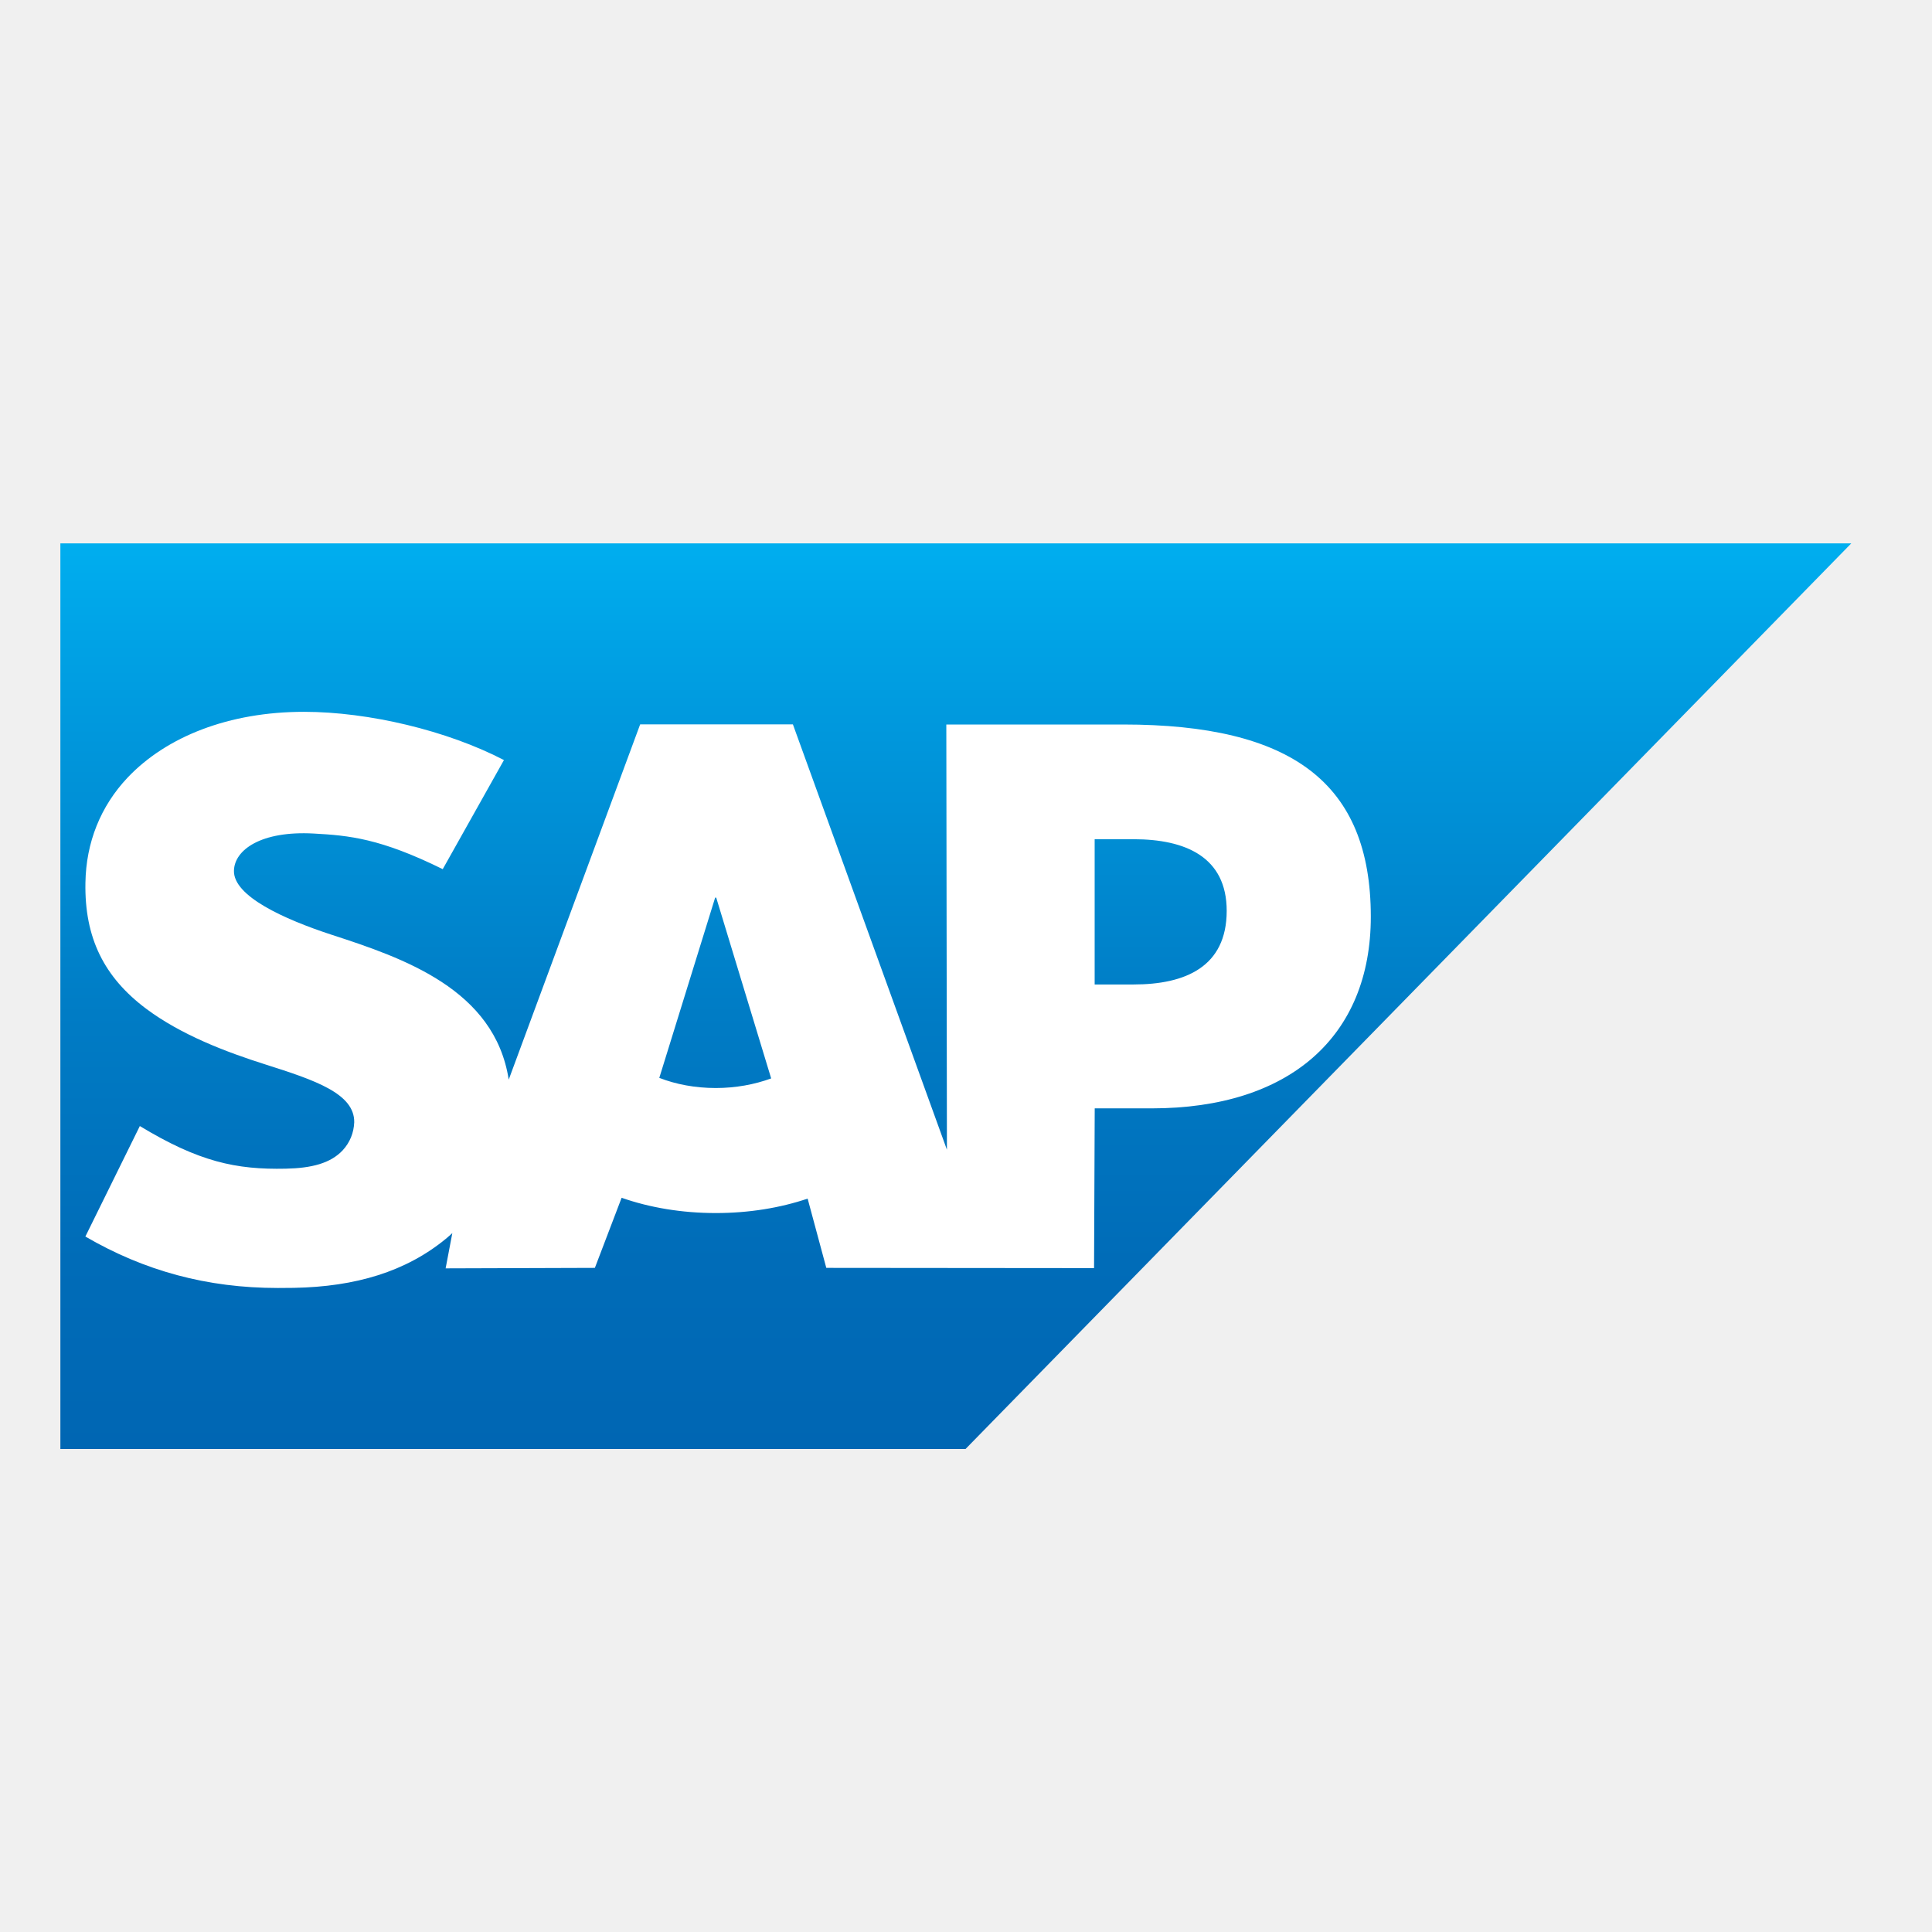
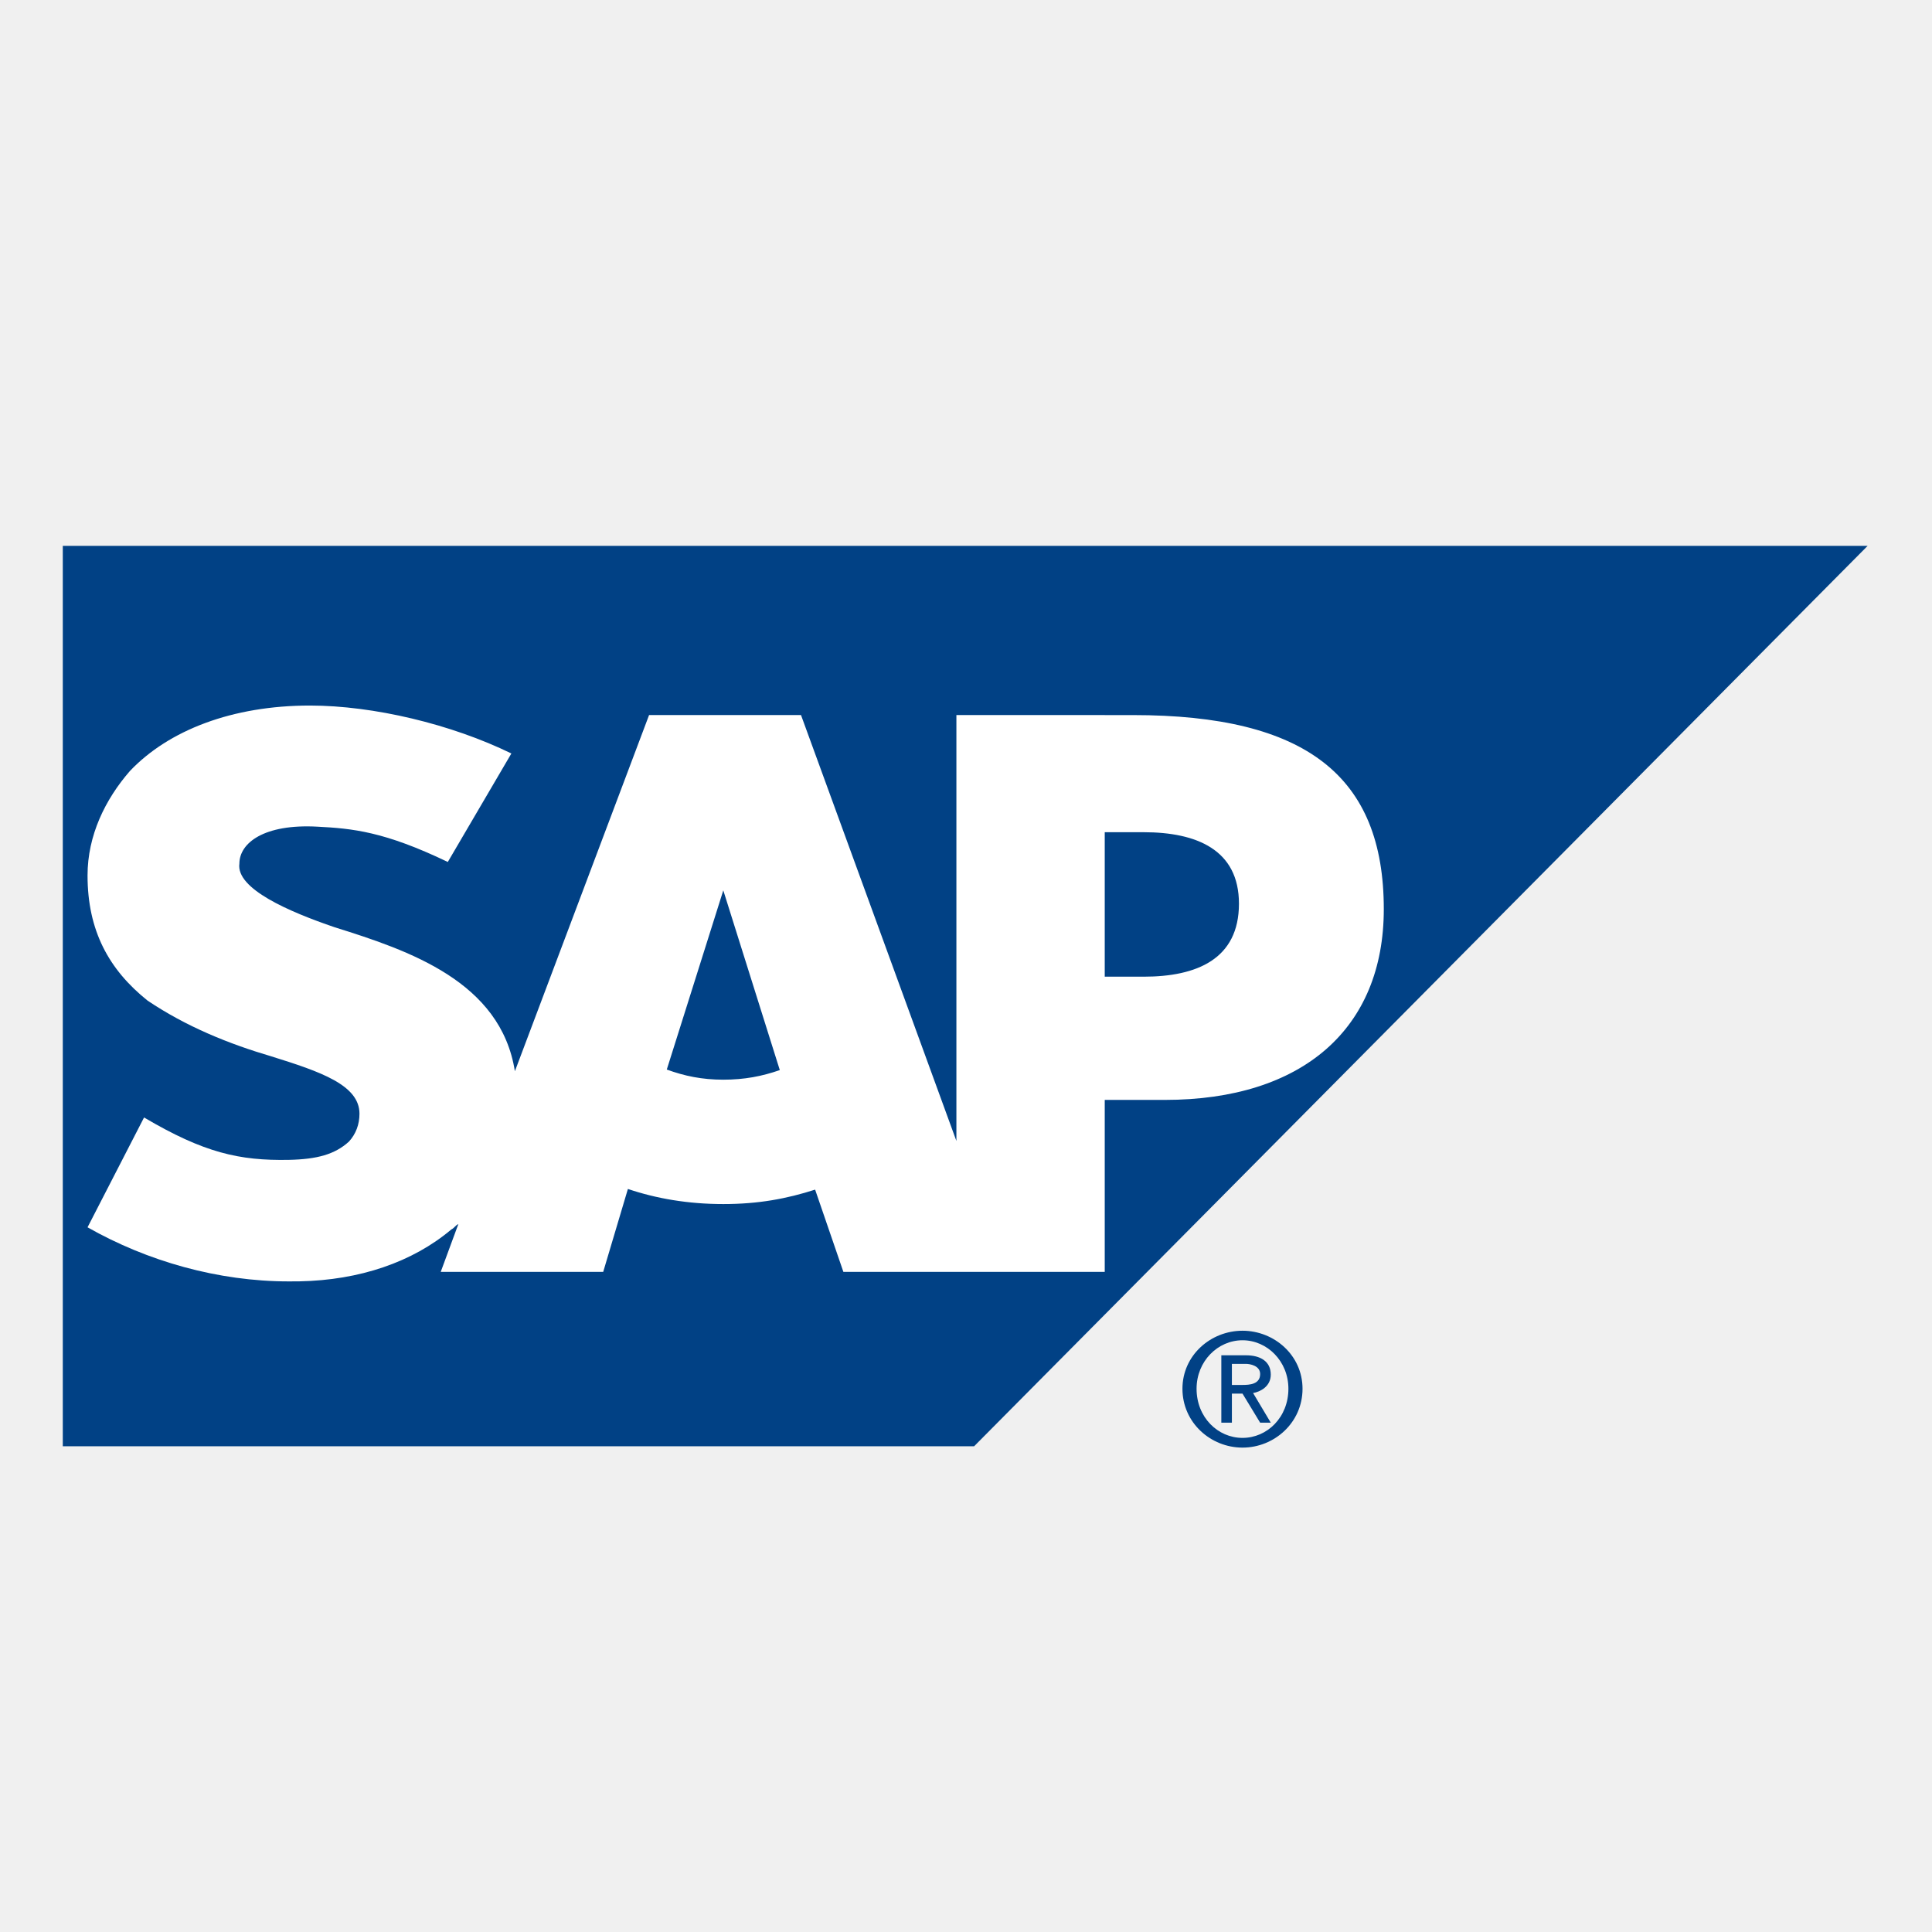
<svg xmlns="http://www.w3.org/2000/svg" width="32px" height="32px" viewBox="0 0 32 32" version="1.1">
-   <defs>
-     <linearGradient x1="50%" y1="0%" x2="50%" y2="100.002%" id="linearGradient-1">
-       <stop stop-color="#00AEEF" offset="0%" />
-       <stop stop-color="#0097DC" offset="21.2%" />
-       <stop stop-color="#007CC5" offset="51.9%" />
-       <stop stop-color="#006CB8" offset="79.2%" />
-       <stop stop-color="#0066B3" offset="100%" />
-     </linearGradient>
-   </defs>
+   <defs />
  <g id="icons/underlying-assets/otc-stocks/ic-sap" stroke="none" stroke-width="1" fill="none" fill-rule="evenodd">
-     <g id="sap-logo-svg" transform="translate(1, 9)">
-       <polyline id="Shape" fill="url(#linearGradient-1)" points="0 15 14.992 15 29.663 0 0 0 0 15" />
-       <path d="M17.603,3 L14.674,3 L14.684,10.043 L12.133,2.998 L9.603,2.998 L7.426,8.882 C7.194,7.385 5.68,6.868 4.488,6.481 C3.701,6.223 2.866,5.843 2.875,5.423 C2.881,5.078 3.322,4.758 4.196,4.806 C4.783,4.838 5.302,4.887 6.333,5.396 L7.347,3.589 C6.407,3.1 5.107,2.791 4.04,2.79 L4.034,2.79 C2.79,2.79 1.755,3.202 1.113,3.88 C0.666,4.353 0.425,4.955 0.415,5.621 C0.398,6.537 0.727,7.186 1.417,7.705 C2,8.142 2.746,8.425 3.403,8.633 C4.213,8.89 4.875,9.113 4.867,9.589 C4.86,9.762 4.796,9.924 4.674,10.055 C4.472,10.268 4.162,10.348 3.734,10.357 C2.906,10.375 2.293,10.242 1.316,9.651 L0.414,11.481 C1.39,12.049 2.426,12.333 3.603,12.333 L3.868,12.331 C4.893,12.312 5.724,12.061 6.385,11.518 C6.423,11.487 6.457,11.456 6.492,11.424 L6.381,12.008 L8.853,12 L9.296,10.839 C9.762,11.002 10.293,11.092 10.855,11.092 C11.404,11.092 11.92,11.007 12.377,10.853 L12.686,12 L17.121,12.004 L17.132,9.358 L18.076,9.358 C20.357,9.358 21.705,8.172 21.705,6.182 C21.704,3.965 20.393,3 17.603,3 Z M10.855,9.021 C10.515,9.021 10.195,8.96 9.92,8.853 L10.845,5.868 L10.863,5.868 L11.773,8.862 C11.499,8.962 11.187,9.021 10.855,9.021 L10.855,9.021 Z M17.775,7.306 L17.131,7.306 L17.131,4.9 L17.775,4.9 C18.633,4.9 19.318,5.192 19.318,6.087 C19.317,7.014 18.633,7.306 17.775,7.306 L17.775,7.306 Z" id="Shape" fill="#FFFFFF" />
-       <polygon id="Shape" points="0 0 30 0 30 15 0 15" />
+     <g id="SAP-Logo" transform="translate(1, 9)">
+       <polyline id="path25030" fill="#014185" fill-rule="nonzero" points="0.04 14.955 15.134 14.955 29.934 0.041 0.04 0.041 0.04 14.955" />
+       <path d="M17.766,2.844 L14.841,2.843 L14.841,9.898 L12.267,2.843 L9.751,2.843 L7.528,8.743 C7.294,7.257 5.773,6.743 4.545,6.359 C3.784,6.1 2.907,5.72 2.965,5.305 C2.965,4.961 3.375,4.645 4.252,4.692 C4.837,4.722 5.364,4.771 6.417,5.277 L7.47,3.48 C6.475,2.994 5.188,2.687 4.135,2.686 C2.848,2.686 1.795,3.094 1.152,3.77 C0.742,4.241 0.45,4.838 0.45,5.5 C0.45,6.412 0.801,7.058 1.444,7.573 C2.088,8.006 2.79,8.289 3.492,8.496 C4.311,8.751 4.954,8.972 4.954,9.447 C4.954,9.622 4.896,9.781 4.779,9.909 C4.545,10.121 4.252,10.201 3.784,10.211 C2.965,10.226 2.38,10.095 1.386,9.509 L0.45,11.328 C1.444,11.892 2.614,12.224 3.784,12.224 L3.96,12.223 C4.954,12.204 5.832,11.906 6.475,11.364 C6.534,11.333 6.534,11.303 6.592,11.274 L6.3,12.066 L8.991,12.066 L9.4,10.693 C9.868,10.851 10.395,10.943 10.98,10.943 C11.565,10.943 12.033,10.854 12.501,10.704 L12.969,12.066 L17.298,12.066 L17.298,9.218 L18.293,9.218 C20.574,9.218 21.92,8.038 21.92,6.058 C21.92,3.855 20.633,2.844 17.766,2.844 Z M10.98,8.883 C10.629,8.883 10.336,8.822 10.044,8.715 L10.98,5.747 L11.916,8.724 C11.623,8.826 11.331,8.883 10.98,8.883 Z M17.942,7.177 L17.298,7.177 L17.298,4.784 L17.942,4.784 C18.819,4.784 19.521,5.074 19.521,5.968 C19.521,6.888 18.819,7.177 17.942,7.177 Z" id="path25032" fill="#FFFFFF" />
+       <path d="M18.819,14.002 C18.819,13.546 19.17,13.199 19.58,13.199 C19.989,13.199 20.34,13.546 20.34,14.002 C20.34,14.475 19.989,14.816 19.58,14.816 C19.17,14.816 18.819,14.475 18.819,14.002 Z M19.58,14.977 C20.106,14.977 20.574,14.564 20.574,14.002 C20.574,13.448 20.106,13.041 19.58,13.041 C19.053,13.041 18.585,13.448 18.585,14.002 C18.585,14.564 19.053,14.977 19.58,14.977 Z M19.404,14.083 L19.58,14.083 L19.872,14.564 L20.048,14.564 L19.755,14.073 C19.872,14.053 20.048,13.966 20.048,13.768 C20.048,13.546 19.872,13.448 19.638,13.448 L19.229,13.448 L19.229,14.564 L19.404,14.564 L19.404,14.083 Z M19.404,13.939 L19.404,13.59 L19.638,13.59 C19.697,13.59 19.872,13.617 19.872,13.758 C19.872,13.928 19.697,13.939 19.58,13.939 L19.404,13.939 Z" id="path25034" fill="#014185" fill-rule="nonzero" />
    </g>
  </g>
</svg>
